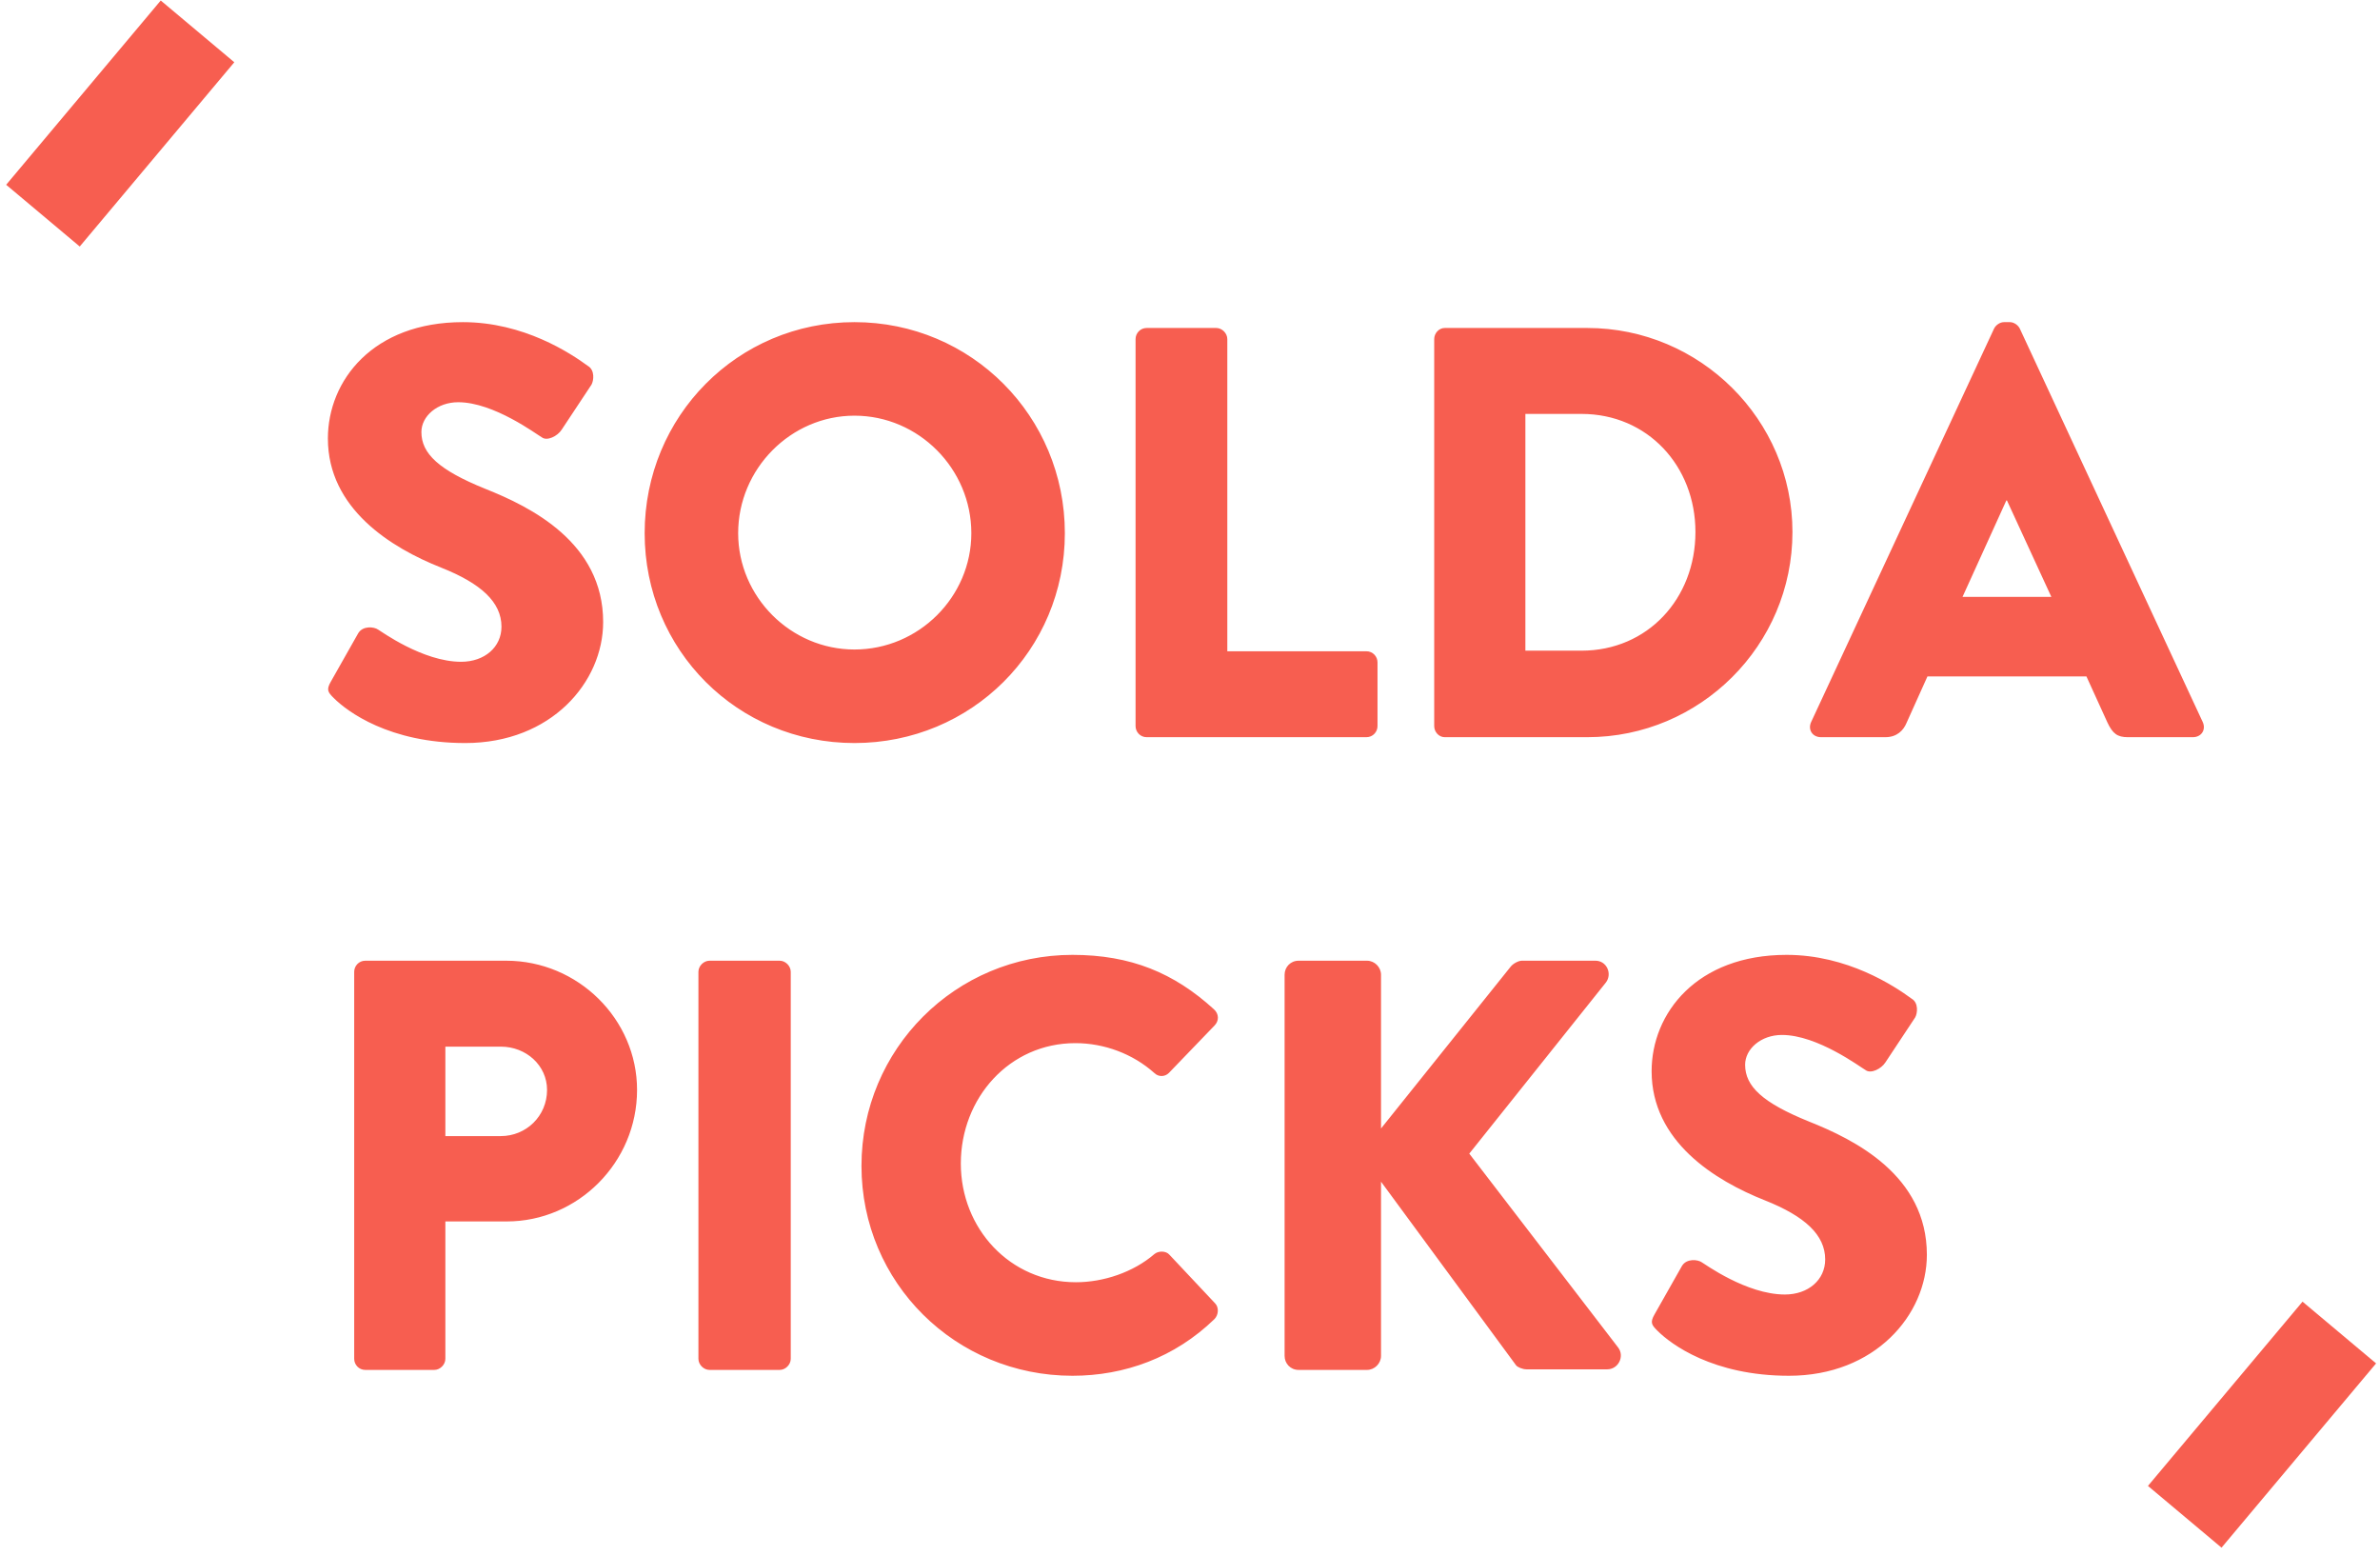
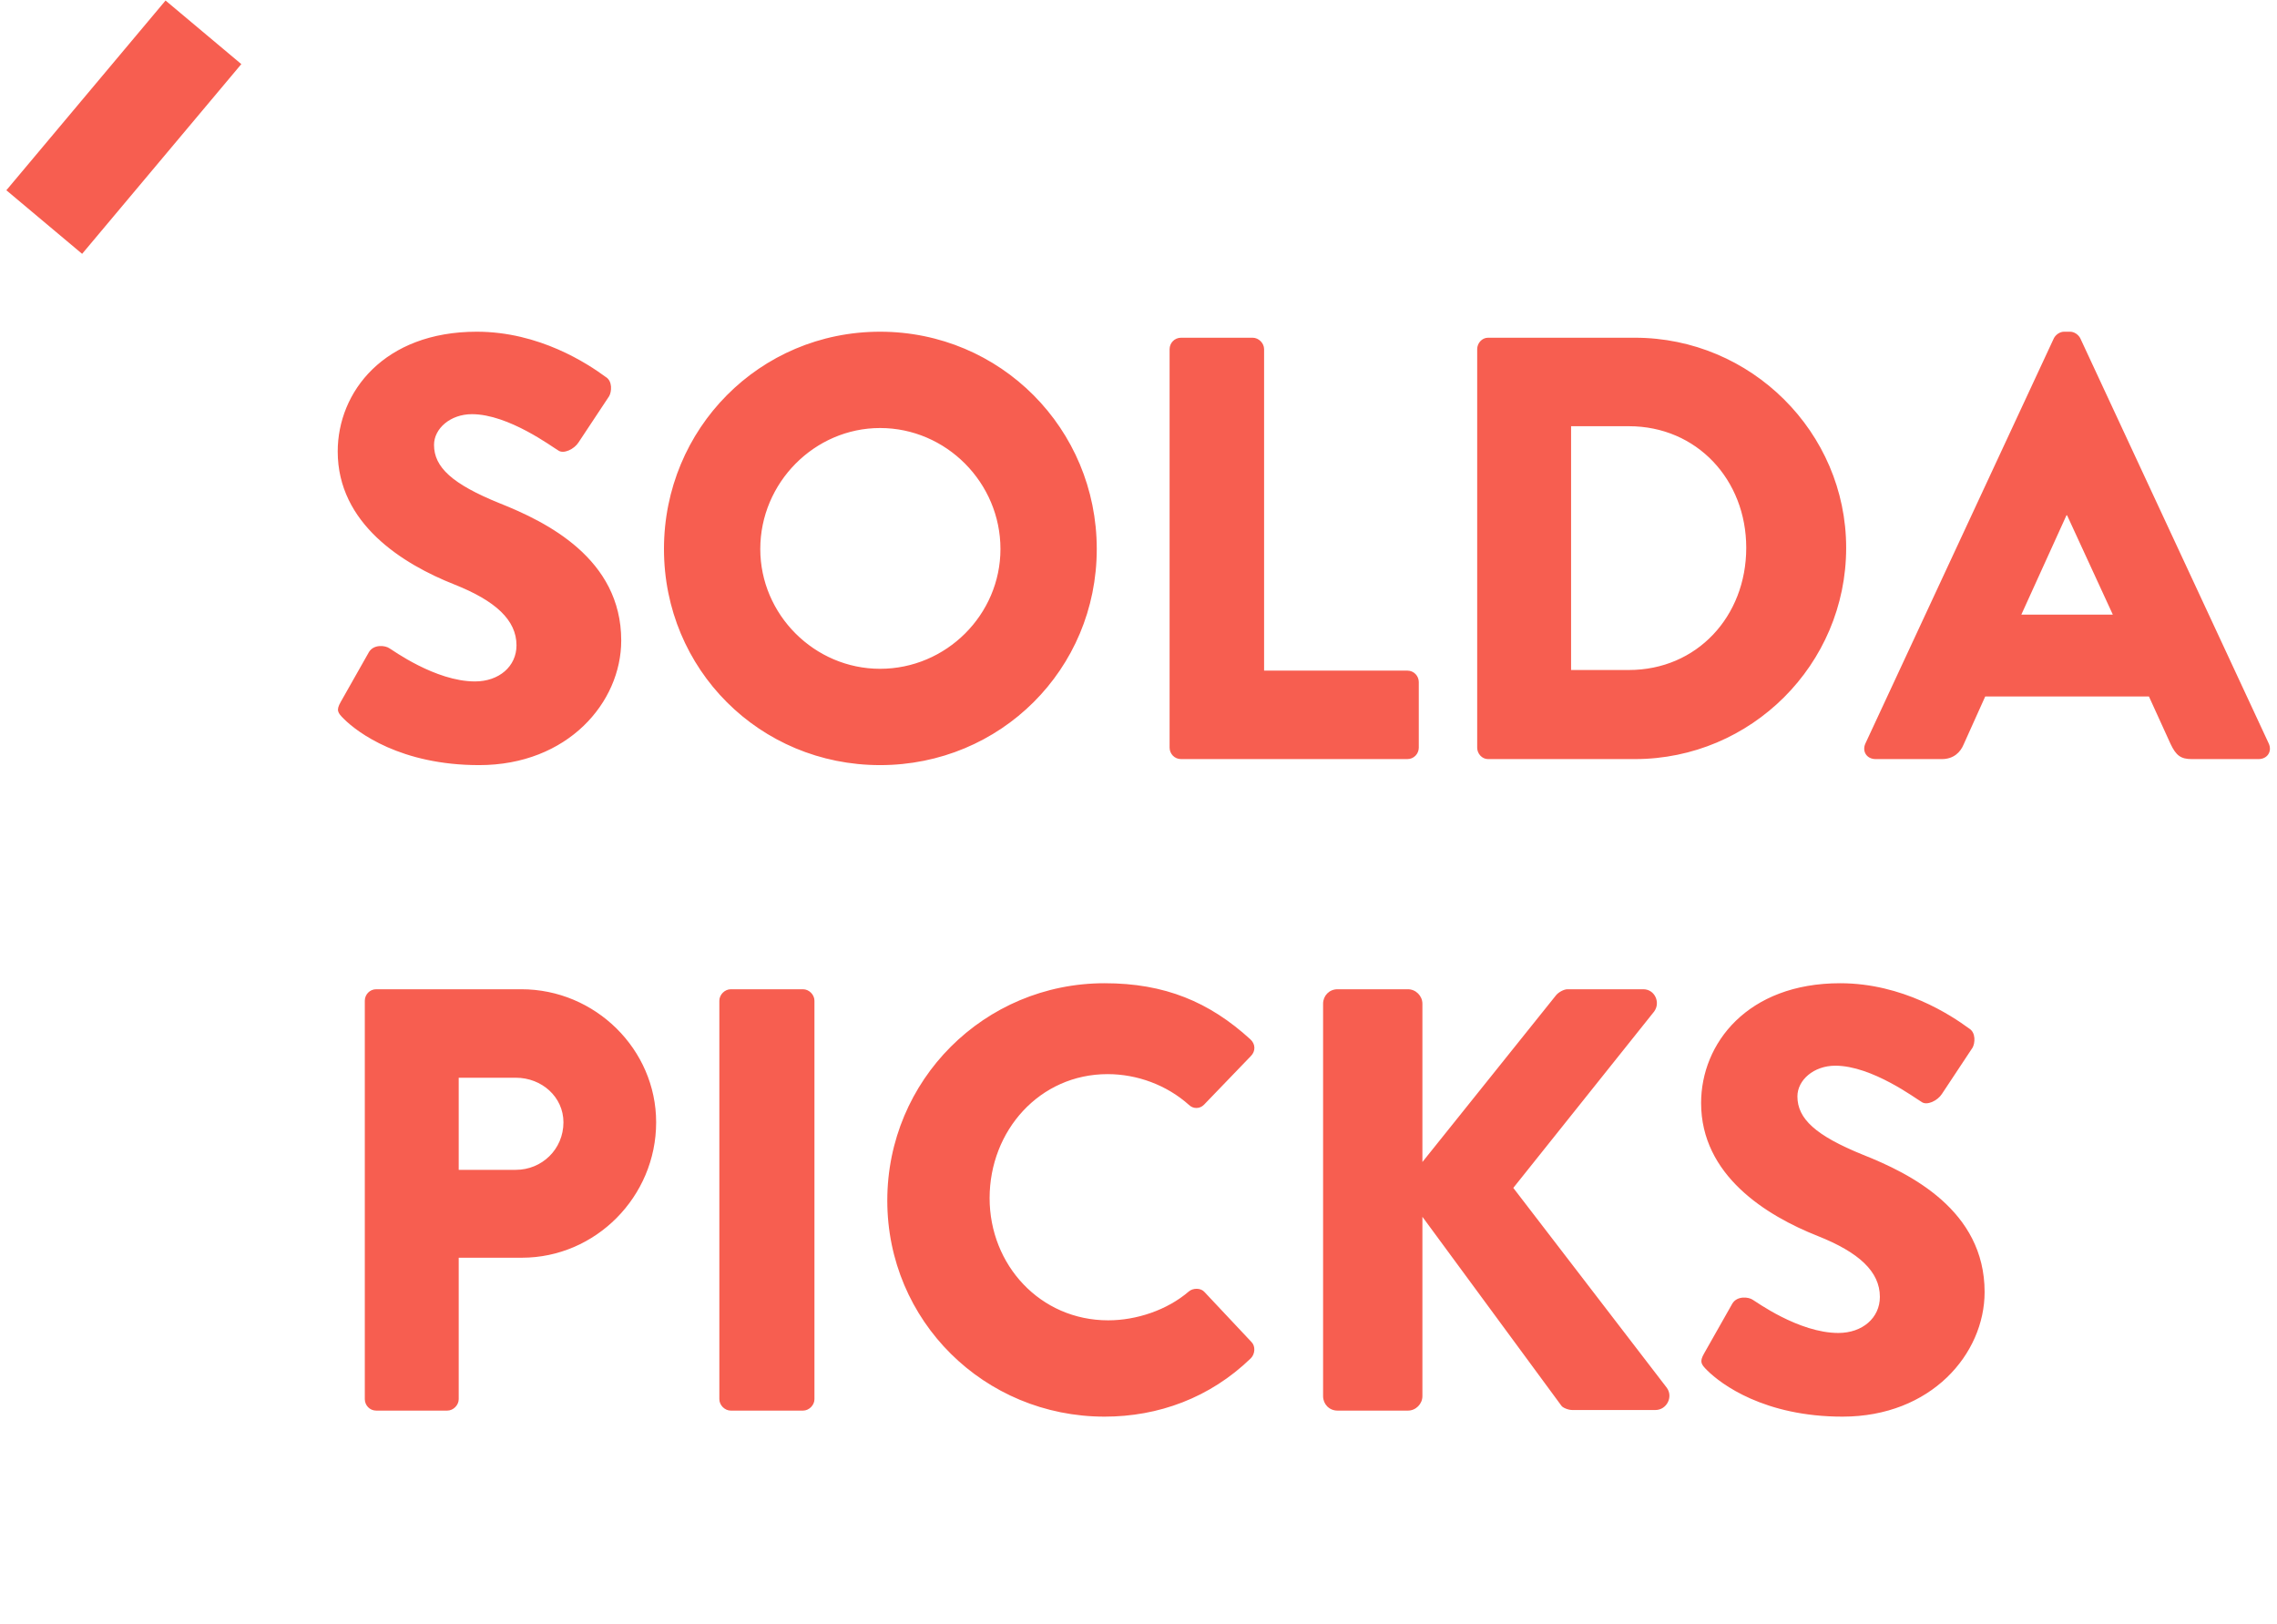
- <svg xmlns="http://www.w3.org/2000/svg" width="225px" height="147px" viewBox="0 0 225 147" version="1.1">
+ <svg xmlns="http://www.w3.org/2000/svg" width="209px" height="149px" viewBox="0 0 209 149" version="1.1">
  <defs />
  <g id="Page-1" stroke="none" stroke-width="1" fill="none" fill-rule="evenodd">
    <g id="header" transform="translate(-37, -34)" fill="#F75E50">
      <g id="SOLDA-+-Rectangle-1-+-Rectangle-1-Copy" transform="translate(37, 34)">
        <rect id="Rectangle-1" transform="translate(11.36656, 11.67327) rotate(-50) translate(-11.36656, -11.67327) " x="0" y="7.134" width="22.733" height="9.079" />
-         <rect id="Rectangle-1-Copy" transform="translate(213.8469, 134.6464) rotate(-50) translate(-213.8469, -134.6464) " x="202.48" y="130.107" width="22.733" height="9.079" />
        <path d="M31.551,65.972 C32.822,67.242 36.8,70.226 43.982,70.226 C52.104,70.226 57.021,64.48 57.021,58.789 C57.021,51.275 50.17,47.905 45.861,46.192 C41.496,44.424 39.838,42.877 39.838,40.833 C39.838,39.341 41.33,38.015 43.319,38.015 C46.689,38.015 50.723,41.054 51.22,41.33 C51.717,41.717 52.712,41.22 53.098,40.612 L55.916,36.358 C56.137,35.971 56.248,34.976 55.585,34.59 C53.927,33.374 49.507,30.446 43.761,30.446 C35.253,30.446 30.998,35.971 30.998,41.441 C30.998,48.071 36.965,51.772 41.717,53.651 C45.474,55.143 47.408,56.911 47.408,59.231 C47.408,61.165 45.805,62.546 43.595,62.546 C39.949,62.546 35.971,59.618 35.75,59.507 C35.363,59.231 34.313,59.121 33.871,59.839 L31.275,64.425 C30.833,65.198 30.998,65.419 31.551,65.972 L31.551,65.972 Z M60.944,50.391 C60.944,61.441 69.729,70.226 80.779,70.226 C91.829,70.226 100.669,61.441 100.669,50.391 C100.669,39.341 91.829,30.446 80.779,30.446 C69.729,30.446 60.944,39.341 60.944,50.391 L60.944,50.391 Z M69.784,50.391 C69.784,44.314 74.756,39.286 80.779,39.286 C86.856,39.286 91.829,44.314 91.829,50.391 C91.829,56.413 86.856,61.386 80.779,61.386 C74.756,61.386 69.784,56.413 69.784,50.391 L69.784,50.391 Z M107.354,68.624 C107.354,69.176 107.796,69.673 108.404,69.673 L129.178,69.673 C129.785,69.673 130.227,69.176 130.227,68.624 L130.227,62.601 C130.227,62.049 129.785,61.552 129.178,61.552 L116.028,61.552 L116.028,32.048 C116.028,31.496 115.531,30.998 114.978,30.998 L108.404,30.998 C107.796,30.998 107.354,31.496 107.354,32.048 L107.354,68.624 Z M135.587,68.624 C135.587,69.176 136.029,69.673 136.581,69.673 L150.062,69.673 C160.725,69.673 169.455,60.999 169.455,50.281 C169.455,39.673 160.725,30.998 150.062,30.998 L136.581,30.998 C136.029,30.998 135.587,31.496 135.587,32.048 L135.587,68.624 Z M144.206,61.496 L144.206,39.12 L149.51,39.12 C155.753,39.12 160.283,44.037 160.283,50.281 C160.283,56.579 155.753,61.496 149.51,61.496 L144.206,61.496 Z M172.162,69.673 L178.24,69.673 C179.345,69.673 179.952,69.01 180.229,68.347 L182.218,63.927 L197.246,63.927 L199.235,68.292 C199.732,69.342 200.174,69.673 201.168,69.673 L207.301,69.673 C208.13,69.673 208.572,68.955 208.24,68.237 L190.947,31.054 C190.781,30.722 190.395,30.446 190.008,30.446 L189.455,30.446 C189.069,30.446 188.682,30.722 188.516,31.054 L171.223,68.237 C170.891,68.955 171.333,69.673 172.162,69.673 L172.162,69.673 Z M185.533,56.413 L189.676,47.297 L189.732,47.297 L193.931,56.413 L185.533,56.413 Z M33.485,128.424 C33.485,128.976 33.927,129.473 34.534,129.473 L41.054,129.473 C41.606,129.473 42.104,128.976 42.104,128.424 L42.104,115.44 L47.905,115.44 C54.645,115.44 60.226,109.86 60.226,103.009 C60.226,96.323 54.645,90.798 47.85,90.798 L34.534,90.798 C33.927,90.798 33.485,91.296 33.485,91.848 L33.485,128.424 Z M42.104,107.373 L42.104,98.92 L47.352,98.92 C49.728,98.92 51.717,100.688 51.717,103.009 C51.717,105.495 49.728,107.373 47.352,107.373 L42.104,107.373 Z M66.027,128.424 C66.027,128.976 66.524,129.473 67.077,129.473 L73.707,129.473 C74.259,129.473 74.756,128.976 74.756,128.424 L74.756,91.848 C74.756,91.296 74.259,90.798 73.707,90.798 L67.077,90.798 C66.524,90.798 66.027,91.296 66.027,91.848 L66.027,128.424 Z M81.442,110.191 C81.442,121.241 90.337,130.026 101.387,130.026 C106.304,130.026 111.056,128.313 114.813,124.667 C115.199,124.28 115.255,123.562 114.868,123.175 L110.558,118.589 C110.227,118.202 109.509,118.202 109.122,118.534 C107.133,120.247 104.315,121.186 101.718,121.186 C95.475,121.186 90.834,116.103 90.834,109.97 C90.834,103.782 95.42,98.589 101.663,98.589 C104.37,98.589 107.078,99.583 109.122,101.406 C109.509,101.793 110.116,101.793 110.503,101.406 L114.813,96.931 C115.255,96.489 115.255,95.826 114.757,95.384 C111,91.959 106.912,90.246 101.387,90.246 C90.337,90.246 81.442,99.141 81.442,110.191 L81.442,110.191 Z M121.443,128.147 C121.443,128.866 121.995,129.473 122.769,129.473 L129.233,129.473 C129.951,129.473 130.559,128.866 130.559,128.147 L130.559,111.683 L143.322,129.031 C143.432,129.197 143.929,129.418 144.316,129.418 L151.941,129.418 C152.99,129.418 153.598,128.203 152.99,127.374 L138.902,109.031 L151.83,92.843 C152.438,92.014 151.885,90.798 150.836,90.798 L143.874,90.798 C143.543,90.798 143.045,91.075 142.824,91.351 L130.559,106.655 L130.559,92.124 C130.559,91.406 129.951,90.798 129.233,90.798 L122.769,90.798 C121.995,90.798 121.443,91.406 121.443,92.124 L121.443,128.147 Z M156.692,125.772 C157.963,127.042 161.941,130.026 169.123,130.026 C177.245,130.026 182.162,124.28 182.162,118.589 C182.162,111.075 175.311,107.705 171.002,105.992 C166.637,104.224 164.98,102.677 164.98,100.633 C164.98,99.141 166.471,97.815 168.46,97.815 C171.831,97.815 175.864,100.854 176.361,101.13 C176.858,101.517 177.853,101.02 178.24,100.412 L181.057,96.158 C181.278,95.771 181.389,94.776 180.726,94.39 C179.068,93.174 174.648,90.246 168.902,90.246 C160.394,90.246 156.14,95.771 156.14,101.241 C156.14,107.871 162.107,111.572 166.858,113.451 C170.615,114.943 172.549,116.711 172.549,119.031 C172.549,120.965 170.947,122.346 168.737,122.346 C165.09,122.346 161.112,119.418 160.891,119.307 C160.504,119.031 159.455,118.921 159.013,119.639 L156.416,124.225 C155.974,124.998 156.14,125.219 156.692,125.772 L156.692,125.772 Z" id="SOLDA" />
      </g>
    </g>
  </g>
</svg>
